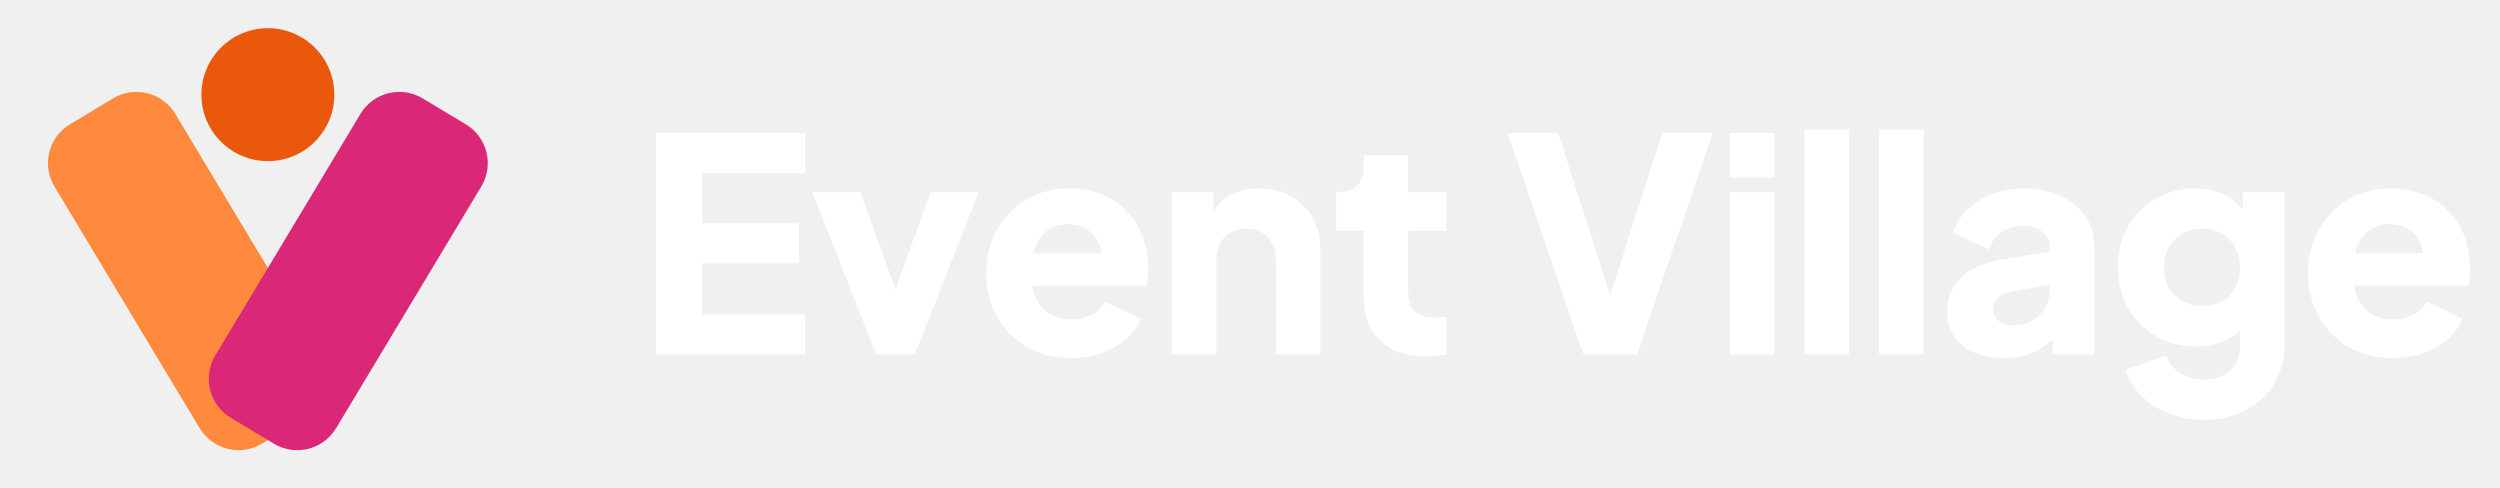
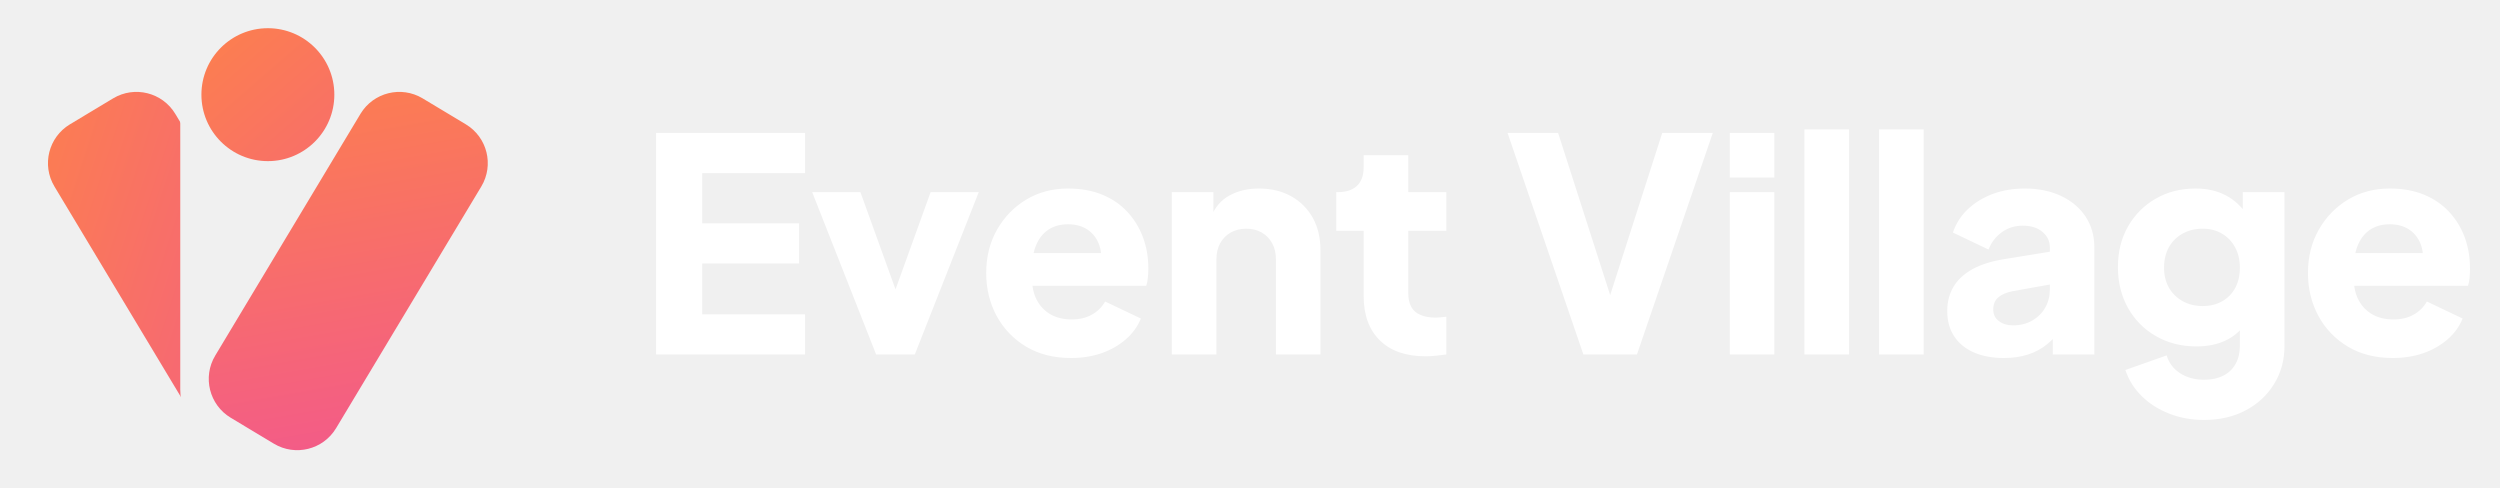
<svg xmlns="http://www.w3.org/2000/svg" viewBox="5.4 11.8 248.25 48.4" role="img" aria-label="Event Village">
-   <path fill="#FF8A3D" fill-rule="evenodd" transform="rotate(-31 32 52)" d="M29.5 18H34.5A4.5 4.5 0 0 1 39 22.5V50.5A4.5 4.5 0 0 1 34.5 55H29.5A4.5 4.5 0 0 1 25 50.5V22.5A4.5 4.5 0 0 1 29.5 18Z" />
-   <path fill="#DB2777" fill-rule="evenodd" transform="rotate(31 32 52)" d="M29.5 18H34.5A4.5 4.5 0 0 1 39 22.5V50.5A4.5 4.5 0 0 1 34.5 55H29.5A4.5 4.5 0 0 1 25 50.5V22.5A4.5 4.5 0 0 1 29.5 18Z" />
-   <path fill="#EA580C" d="M25.4 21.2a6.6 6.6 0 1 0 13.2 0a6.6 6.6 0 1 0 -13.2 0Z" />
+   <defs>
+     <linearGradient id="h-s-g" x1="12" y1="12" x2="52" y2="58" gradientUnits="userSpaceOnUse">
+       <stop offset="0" stop-color="#FF8A3D" />
+       <stop offset="1" stop-color="#F0509A" />
+     </linearGradient>
+     <mask id="h-s-m" maskUnits="userSpaceOnUse" x="0" y="0" width="64" height="64">
+       <rect width="64" height="64" fill="#fff" />
+       <path transform="rotate(31 32 52)" d="M29.5 18H34.5A4.5 4.5 0 0 1 39 22.5V50.5A4.5 4.5 0 0 1 34.5 55H29.5A4.5 4.5 0 0 1 25 50.5V22.5A4.5 4.5 0 0 1 29.5 18Z" fill="#000" stroke="#000" stroke-width="3.4" />
+     </mask>
+   </defs>
+   <g fill="url(#h-s-g)">
+     <path mask="url(#h-s-m)" transform="rotate(-31 32 52)" d="M29.5 18H34.5A4.5 4.5 0 0 1 39 22.5V50.5A4.5 4.5 0 0 1 34.5 55H29.5A4.5 4.5 0 0 1 25 50.5V22.5A4.5 4.5 0 0 1 29.5 18Z" />
+     <path transform="rotate(31 32 52)" d="M29.5 18H34.5A4.5 4.5 0 0 1 39 22.5V50.5A4.5 4.5 0 0 1 34.5 55H29.5A4.5 4.5 0 0 1 25 50.5V22.5A4.5 4.5 0 0 1 29.5 18Z" />
+     <path d="M25.4 21.2a6.6 6.6 0 1 0 13.2 0a6.6 6.6 0 1 0 -13.2 0Z" />
+   </g>
  <path fill="#FFFFFF" transform="translate(68.6 47)" d="M1.95 0L1.95 -22L16.74 -22L16.74 -18.01L6.53 -18.01L6.53 -13.02L16.15 -13.02L16.15 -9.04L6.53 -9.04L6.53 -3.99L16.74 -3.99L16.74 0ZM23.8 0L17.45 -16.12L22.24 -16.12L26.64 -3.93L24.81 -3.93L29.21 -16.12L33.99 -16.12L27.64 0ZM43.15 0.35Q40.58 0.35 38.69 -0.78Q36.8 -1.92 35.76 -3.84Q34.73 -5.76 34.73 -8.09Q34.73 -10.51 35.81 -12.4Q36.89 -14.29 38.72 -15.39Q40.55 -16.48 42.85 -16.48Q44.77 -16.48 46.25 -15.87Q47.72 -15.27 48.74 -14.17Q49.76 -13.08 50.29 -11.65Q50.83 -10.22 50.83 -8.53Q50.83 -8.06 50.78 -7.6Q50.74 -7.15 50.62 -6.82L38.54 -6.82L38.54 -10.07L48.11 -10.07L46.01 -8.53Q46.31 -9.8 45.98 -10.79Q45.66 -11.78 44.85 -12.36Q44.03 -12.93 42.85 -12.93Q41.7 -12.93 40.87 -12.37Q40.05 -11.81 39.63 -10.72Q39.22 -9.63 39.31 -8.06Q39.19 -6.7 39.63 -5.67Q40.08 -4.64 40.99 -4.06Q41.91 -3.48 43.21 -3.48Q44.39 -3.48 45.23 -3.96Q46.07 -4.43 46.54 -5.26L50.09 -3.57Q49.61 -2.39 48.6 -1.51Q47.58 -0.62 46.19 -0.13Q44.8 0.35 43.15 0.35ZM53.16 0L53.16 -16.12L57.29 -16.12L57.29 -12.93L57.06 -13.64Q57.62 -15.09 58.87 -15.78Q60.13 -16.48 61.81 -16.48Q63.64 -16.48 65.02 -15.71Q66.39 -14.94 67.16 -13.57Q67.92 -12.2 67.92 -10.37L67.92 0L63.5 0L63.5 -9.42Q63.5 -10.37 63.13 -11.04Q62.76 -11.72 62.09 -12.11Q61.43 -12.49 60.54 -12.49Q59.69 -12.49 59.01 -12.11Q58.33 -11.72 57.96 -11.04Q57.59 -10.37 57.59 -9.42L57.59 0ZM78.35 0.18Q75.43 0.18 73.82 -1.4Q72.21 -2.98 72.21 -5.82L72.21 -12.28L69.49 -12.28L69.49 -16.12L69.64 -16.12Q70.88 -16.12 71.54 -16.74Q72.21 -17.36 72.21 -18.6L72.21 -19.79L76.64 -19.79L76.64 -16.12L80.42 -16.12L80.42 -12.28L76.64 -12.28L76.64 -6.11Q76.64 -5.29 76.93 -4.74Q77.23 -4.19 77.85 -3.93Q78.47 -3.66 79.38 -3.66Q79.59 -3.66 79.86 -3.69Q80.12 -3.72 80.42 -3.75L80.42 0Q79.97 0.06 79.41 0.12Q78.85 0.18 78.35 0.18ZM94.03 0L86.5 -22L91.52 -22L97.19 -4.34L96.19 -4.34L101.86 -22L106.88 -22L99.35 0ZM108.57 0L108.57 -16.12L112.99 -16.12L112.99 0ZM108.57 -17.57L108.57 -22L112.99 -22L112.99 -17.57ZM115.98 0L115.98 -22.35L120.41 -22.35L120.41 0ZM123.39 0L123.39 -22.35L127.82 -22.35L127.82 0ZM135.8 0.35Q134.06 0.35 132.79 -0.21Q131.52 -0.77 130.84 -1.82Q130.16 -2.86 130.16 -4.31Q130.16 -5.67 130.78 -6.72Q131.4 -7.77 132.68 -8.48Q133.97 -9.18 135.89 -9.48L140.82 -10.28L140.82 -7.03L136.68 -6.29Q135.74 -6.11 135.24 -5.68Q134.73 -5.26 134.73 -4.46Q134.73 -3.72 135.3 -3.31Q135.86 -2.89 136.68 -2.89Q137.78 -2.89 138.6 -3.37Q139.43 -3.84 139.89 -4.65Q140.35 -5.46 140.35 -6.44L140.35 -10.63Q140.35 -11.55 139.62 -12.17Q138.9 -12.79 137.66 -12.79Q136.48 -12.79 135.58 -12.14Q134.68 -11.49 134.26 -10.42L130.72 -12.11Q131.19 -13.47 132.22 -14.44Q133.26 -15.41 134.7 -15.95Q136.15 -16.48 137.86 -16.48Q139.9 -16.48 141.47 -15.74Q143.03 -15 143.9 -13.69Q144.77 -12.37 144.77 -10.63L144.77 0L140.64 0L140.64 -2.6L141.64 -2.78Q140.94 -1.71 140.08 -1.02Q139.22 -0.32 138.16 0.01Q137.1 0.35 135.8 0.35ZM155.67 6.5Q153.81 6.5 152.22 5.88Q150.62 5.26 149.49 4.15Q148.35 3.04 147.85 1.54L151.95 0.09Q152.28 1.21 153.28 1.86Q154.29 2.51 155.67 2.51Q156.77 2.51 157.56 2.11Q158.36 1.71 158.79 0.94Q159.22 0.18 159.22 -0.86L159.22 -4.55L160.07 -3.48Q159.25 -2.13 157.95 -1.46Q156.65 -0.8 154.91 -0.8Q152.66 -0.8 150.89 -1.82Q149.12 -2.83 148.11 -4.62Q147.11 -6.41 147.11 -8.68Q147.11 -10.96 148.11 -12.71Q149.12 -14.47 150.86 -15.47Q152.6 -16.48 154.82 -16.48Q156.56 -16.48 157.86 -15.78Q159.16 -15.09 160.07 -13.67L159.51 -12.61L159.51 -16.12L163.65 -16.12L163.65 -0.86Q163.65 1.27 162.61 2.94Q161.58 4.61 159.79 5.55Q158.01 6.5 155.67 6.5ZM155.53 -4.81Q156.65 -4.81 157.47 -5.29Q158.3 -5.76 158.76 -6.61Q159.22 -7.47 159.22 -8.62Q159.22 -9.77 158.74 -10.65Q158.27 -11.52 157.44 -12Q156.62 -12.49 155.53 -12.49Q154.4 -12.49 153.53 -12Q152.66 -11.52 152.17 -10.65Q151.69 -9.77 151.69 -8.62Q151.69 -7.5 152.17 -6.64Q152.66 -5.79 153.53 -5.3Q154.4 -4.81 155.53 -4.81ZM174.4 0.35Q171.83 0.35 169.94 -0.78Q168.05 -1.92 167.01 -3.84Q165.98 -5.76 165.98 -8.09Q165.98 -10.51 167.06 -12.4Q168.14 -14.29 169.97 -15.39Q171.8 -16.48 174.1 -16.48Q176.02 -16.48 177.5 -15.87Q178.97 -15.27 179.99 -14.17Q181.01 -13.08 181.54 -11.65Q182.07 -10.22 182.07 -8.53Q182.07 -8.06 182.03 -7.6Q181.99 -7.15 181.87 -6.82L169.79 -6.82L169.79 -10.07L179.36 -10.07L177.26 -8.53Q177.56 -9.8 177.23 -10.79Q176.91 -11.78 176.1 -12.36Q175.28 -12.93 174.1 -12.93Q172.95 -12.93 172.12 -12.37Q171.3 -11.81 170.88 -10.72Q170.47 -9.63 170.56 -8.06Q170.44 -6.7 170.88 -5.67Q171.33 -4.64 172.24 -4.06Q173.16 -3.48 174.46 -3.48Q175.64 -3.48 176.48 -3.96Q177.32 -4.43 177.79 -5.26L181.34 -3.57Q180.86 -2.39 179.85 -1.51Q178.83 -0.62 177.44 -0.13Q176.05 0.35 174.4 0.35Z" />
</svg>
